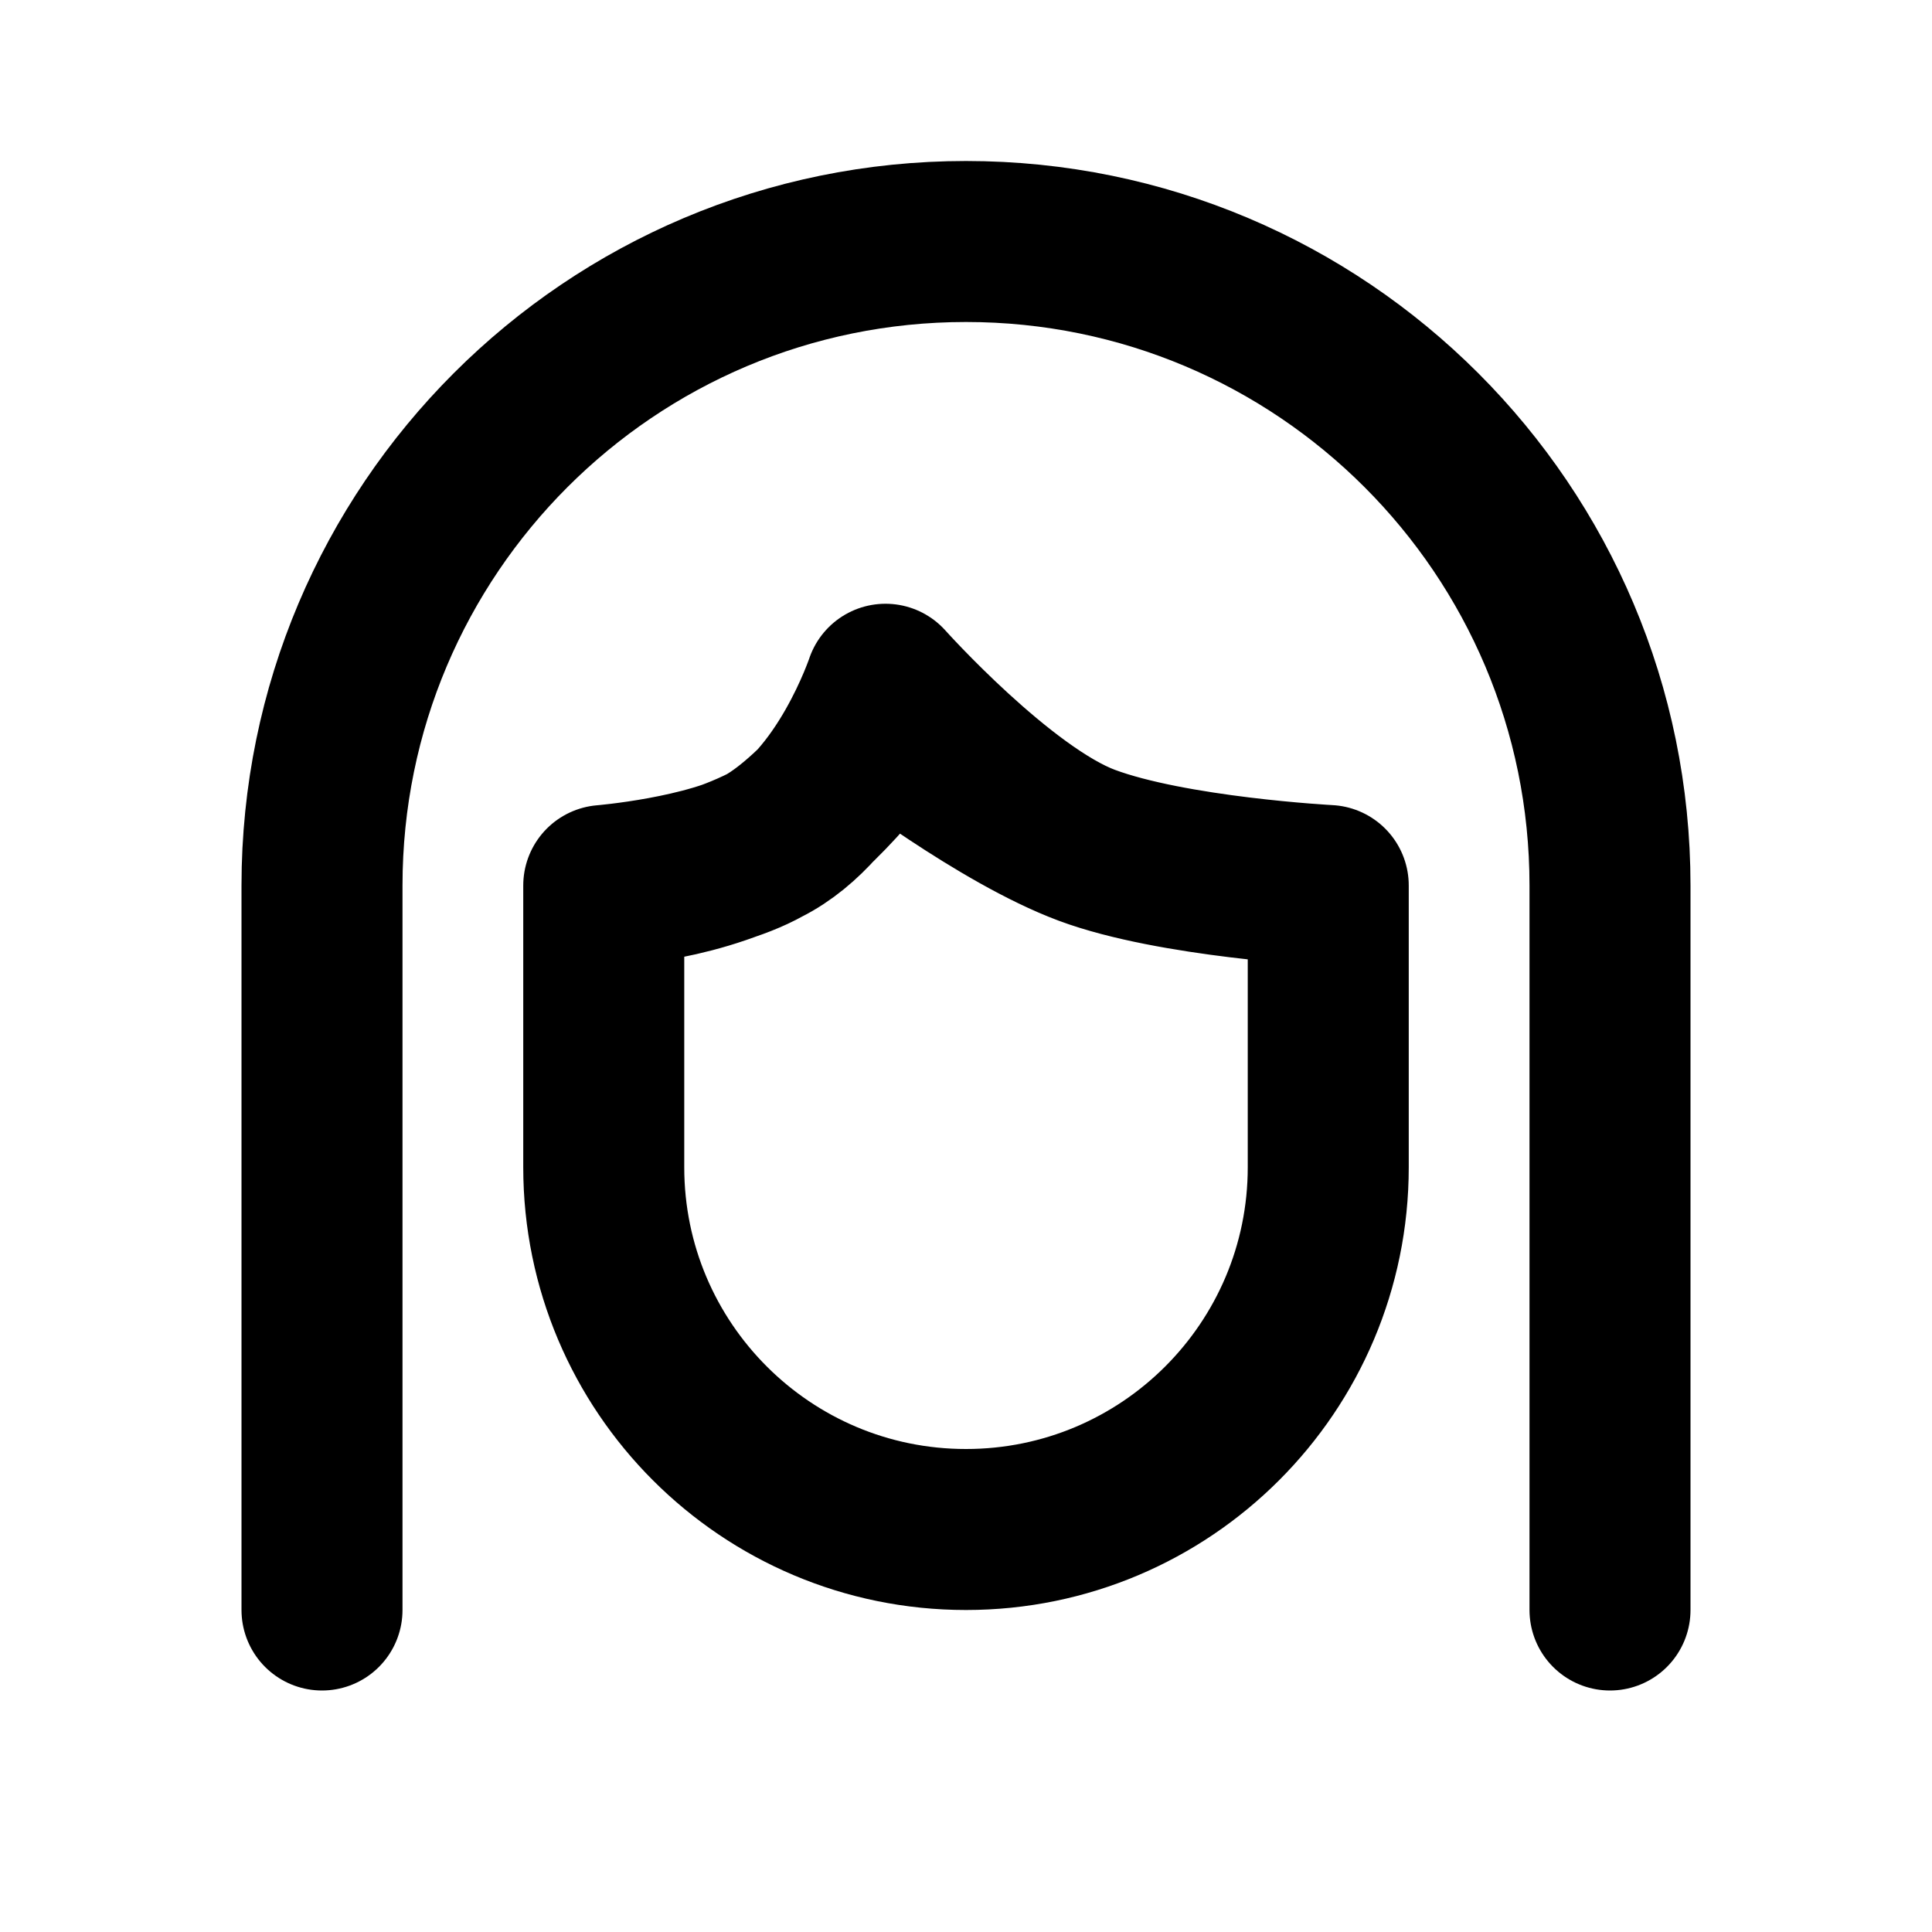
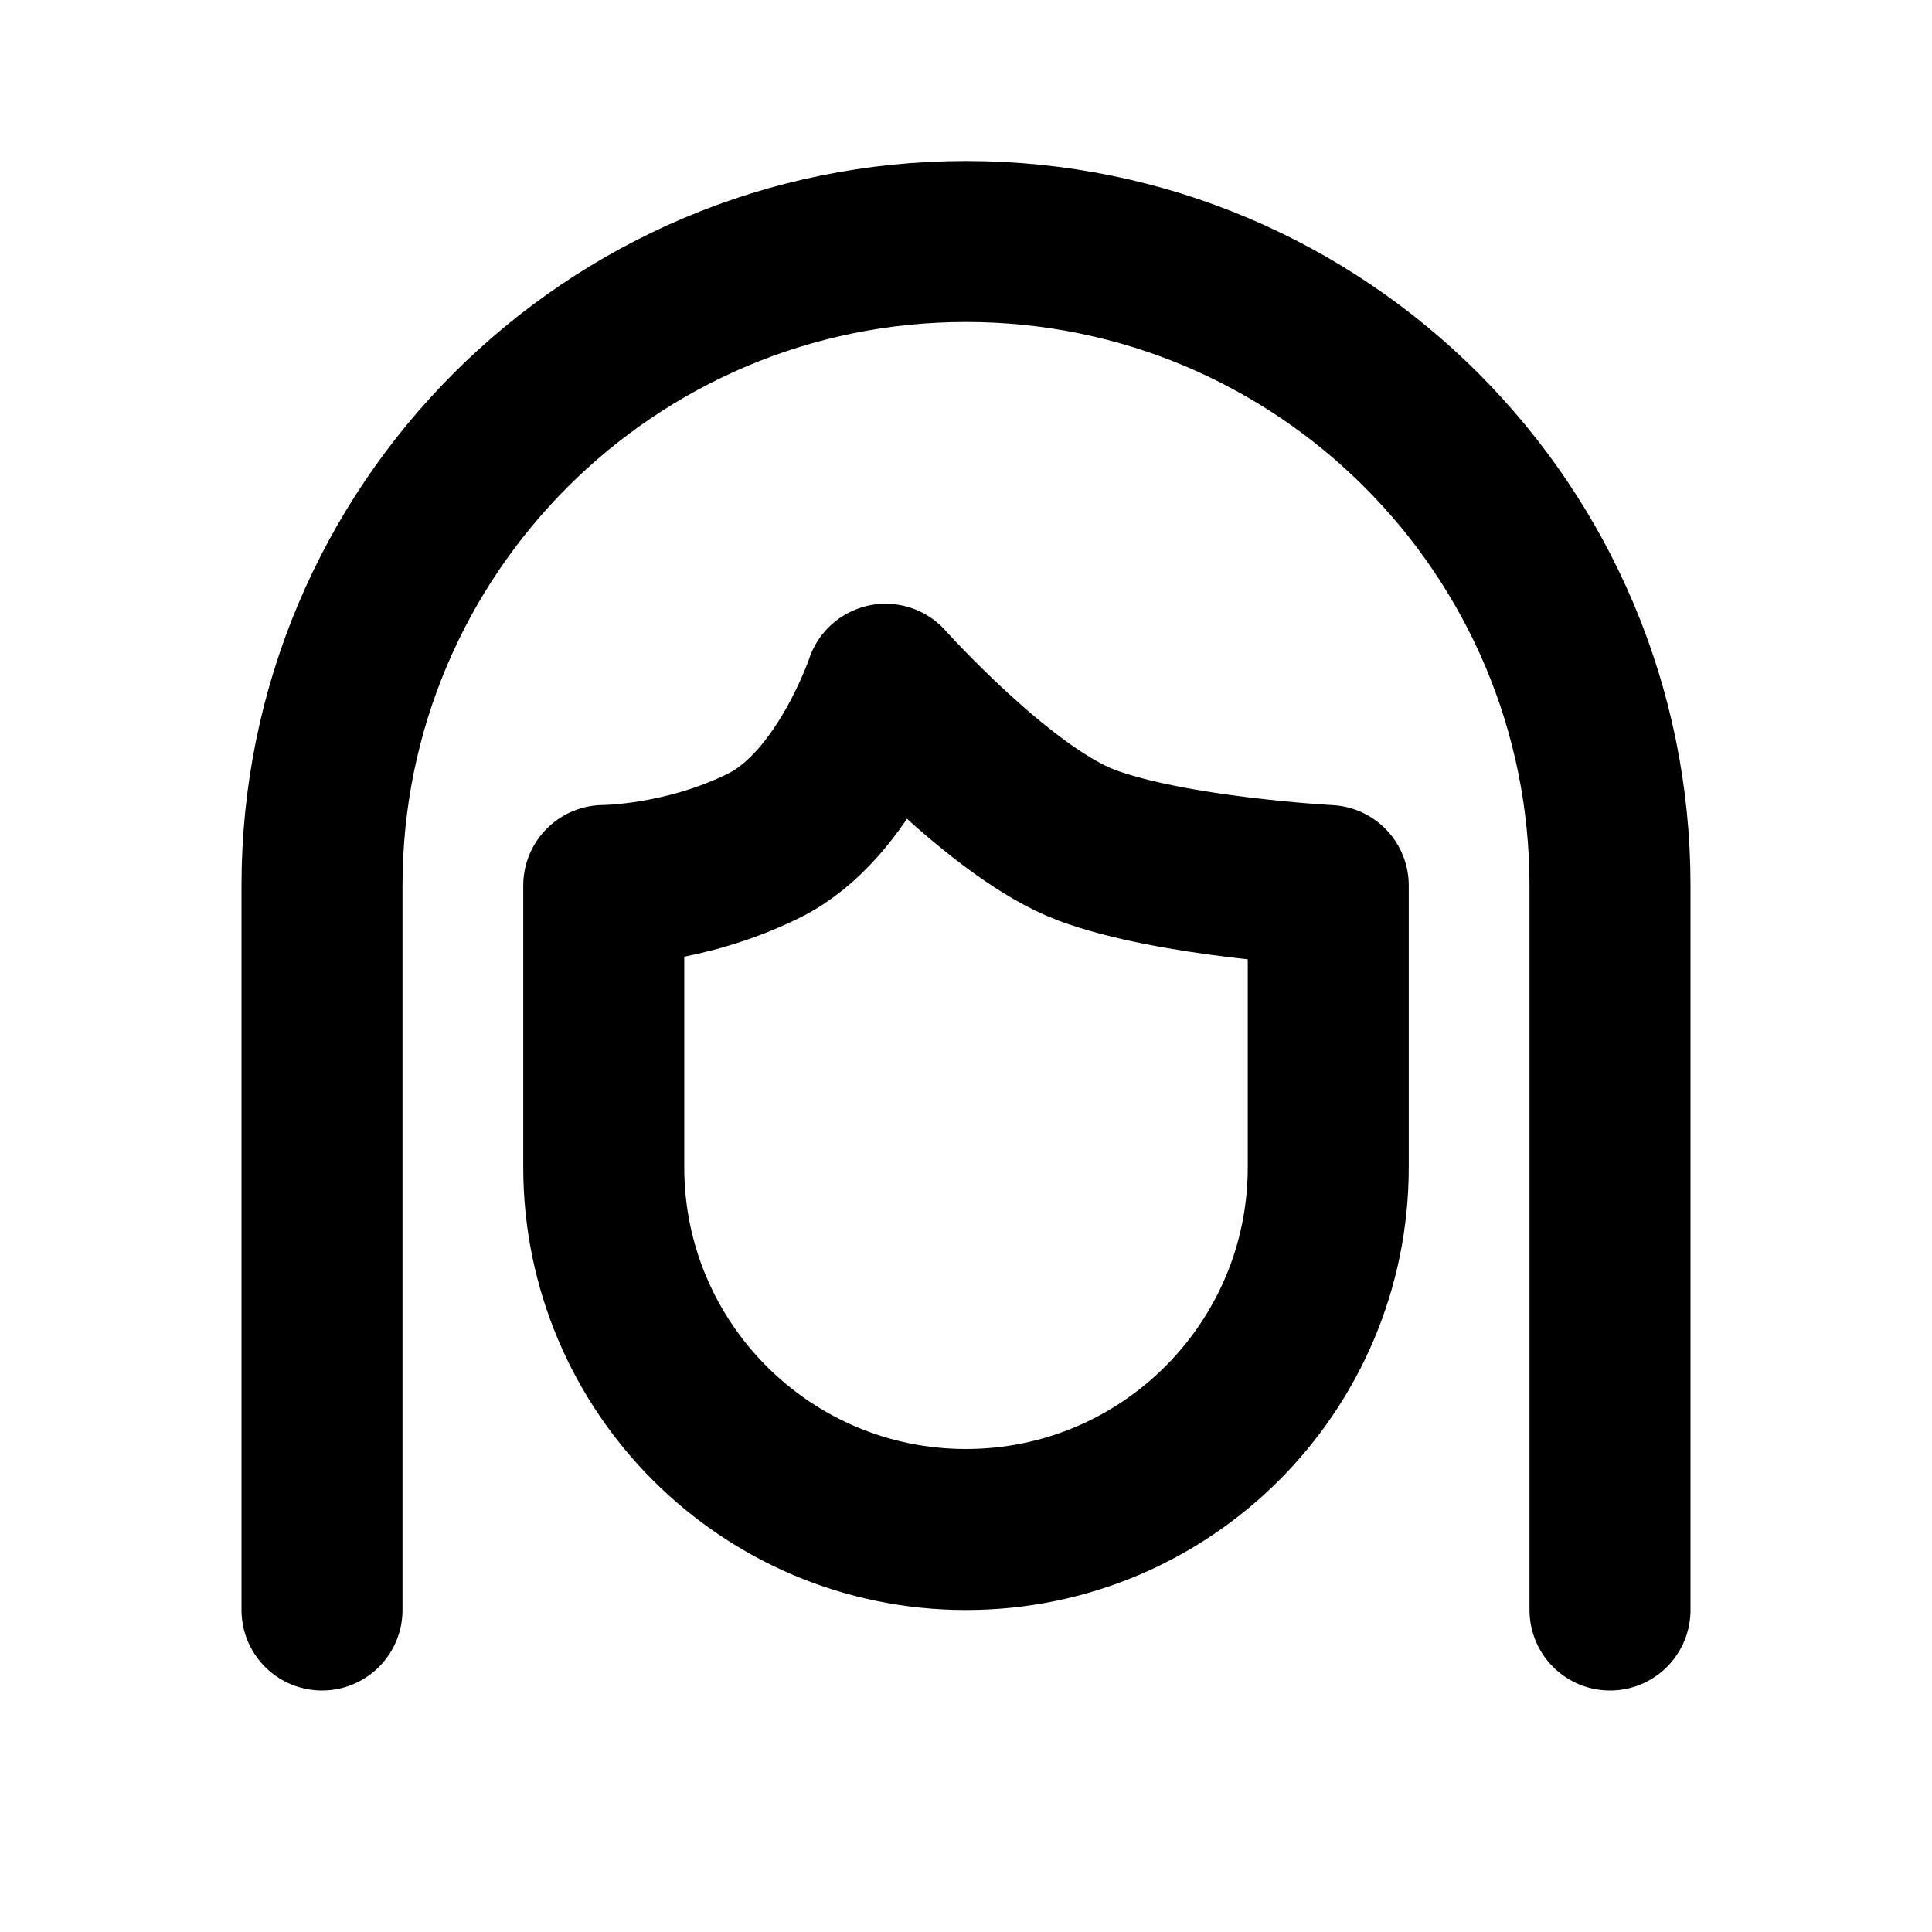
<svg xmlns="http://www.w3.org/2000/svg" width="24" height="24" viewBox="0 0 24 24" fill="none">
-   <path d="M20 20V11C20 6.582 16.418 3 12 3C7.582 3 4 6.582 4 11V20M9.5 10.5C8.798 10.894 7.5 11 7.5 11V14.5C7.5 16.985 9.515 19 12 19C14.485 19 16.5 16.985 16.5 14.5V11C16.5 11 14.567 10.898 13.5 10.5C12.433 10.102 11 8.5 11 8.5C11 8.5 10.5 10 9.5 10.5ZM7.5 11C7.5 11 8.5 11 9.5 10.5M9.5 10.5C10.202 10.106 11 9 11 9C11 9 12.433 10.102 13.5 10.5" stroke="black" stroke-width="2" stroke-linecap="round" stroke-linejoin="round" />
+   <path d="M20 20V11C20 6.582 16.418 3 12 3C7.582 3 4 6.582 4 11V20M16.5 14.5V11C16.5 11 14.567 10.898 13.5 10.5C12.433 10.102 11 8.5 11 8.5C11 8.5 10.5 10 9.5 10.5C8.5 11 7.5 11 7.5 11V14.5C7.5 16.985 9.515 19 12 19C14.485 19 16.5 16.985 16.5 14.5Z" stroke-width="2" stroke-linecap="round" stroke-linejoin="round" stroke="black" />
</svg>
